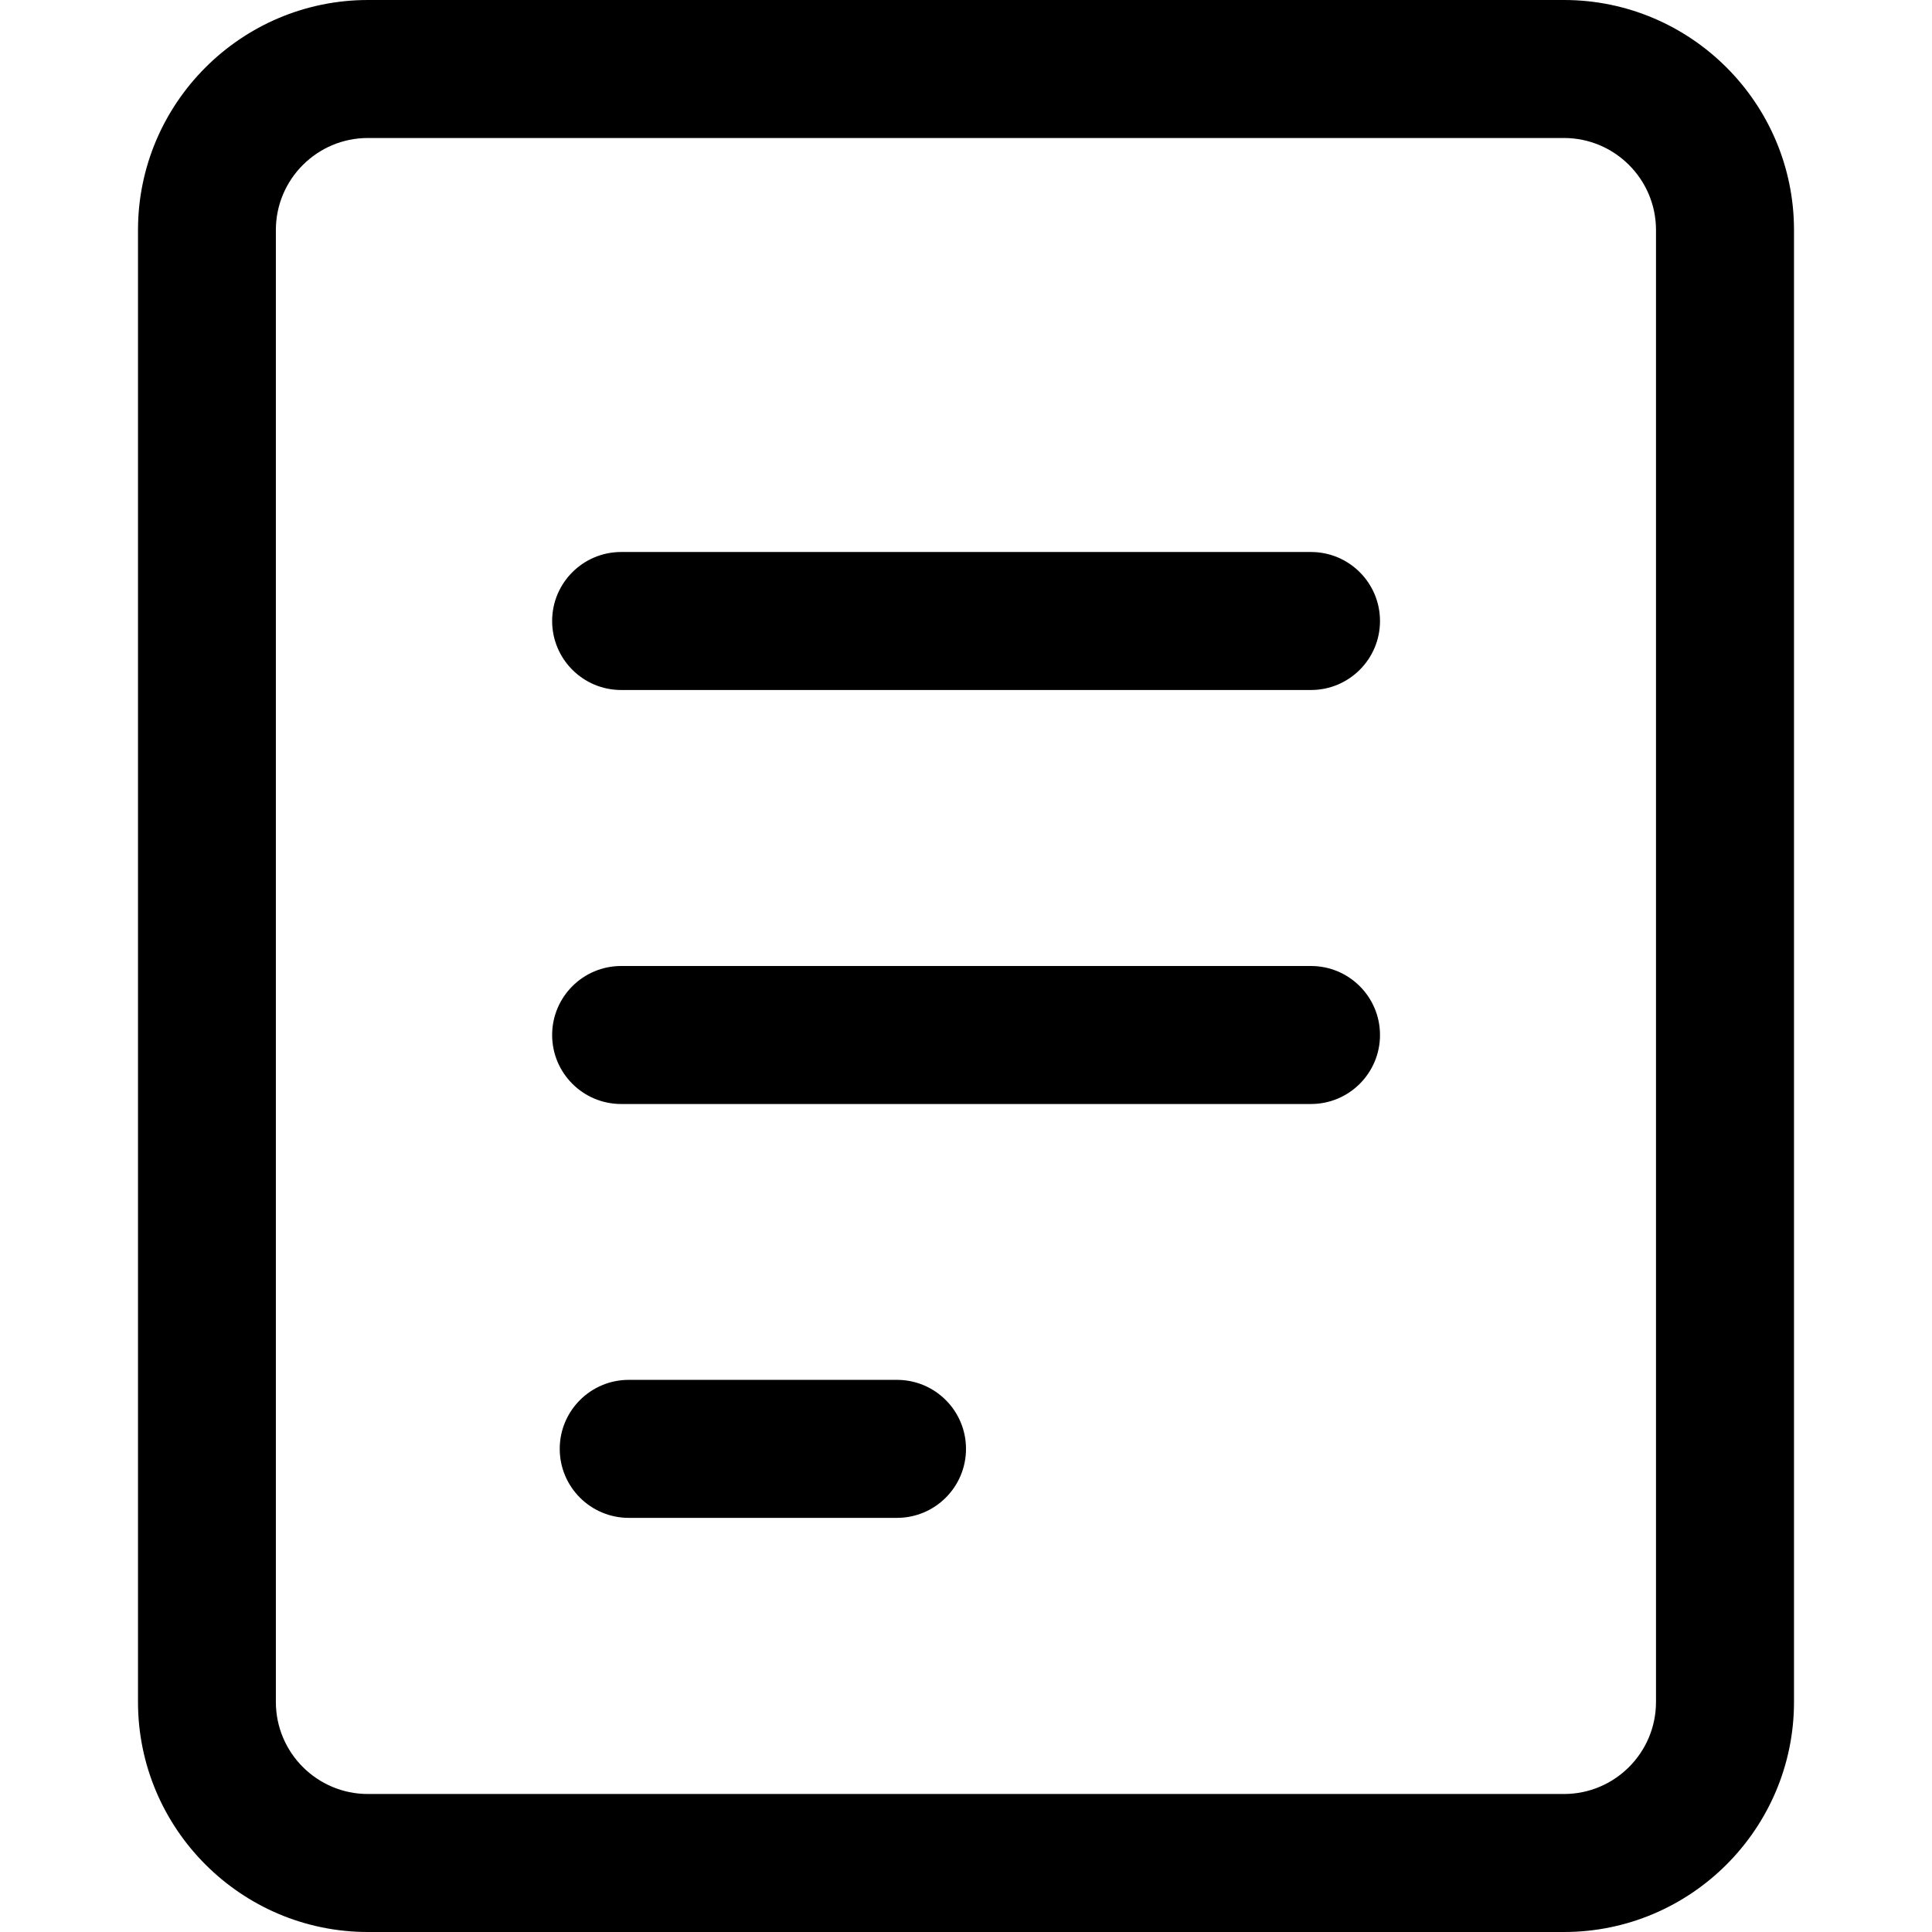
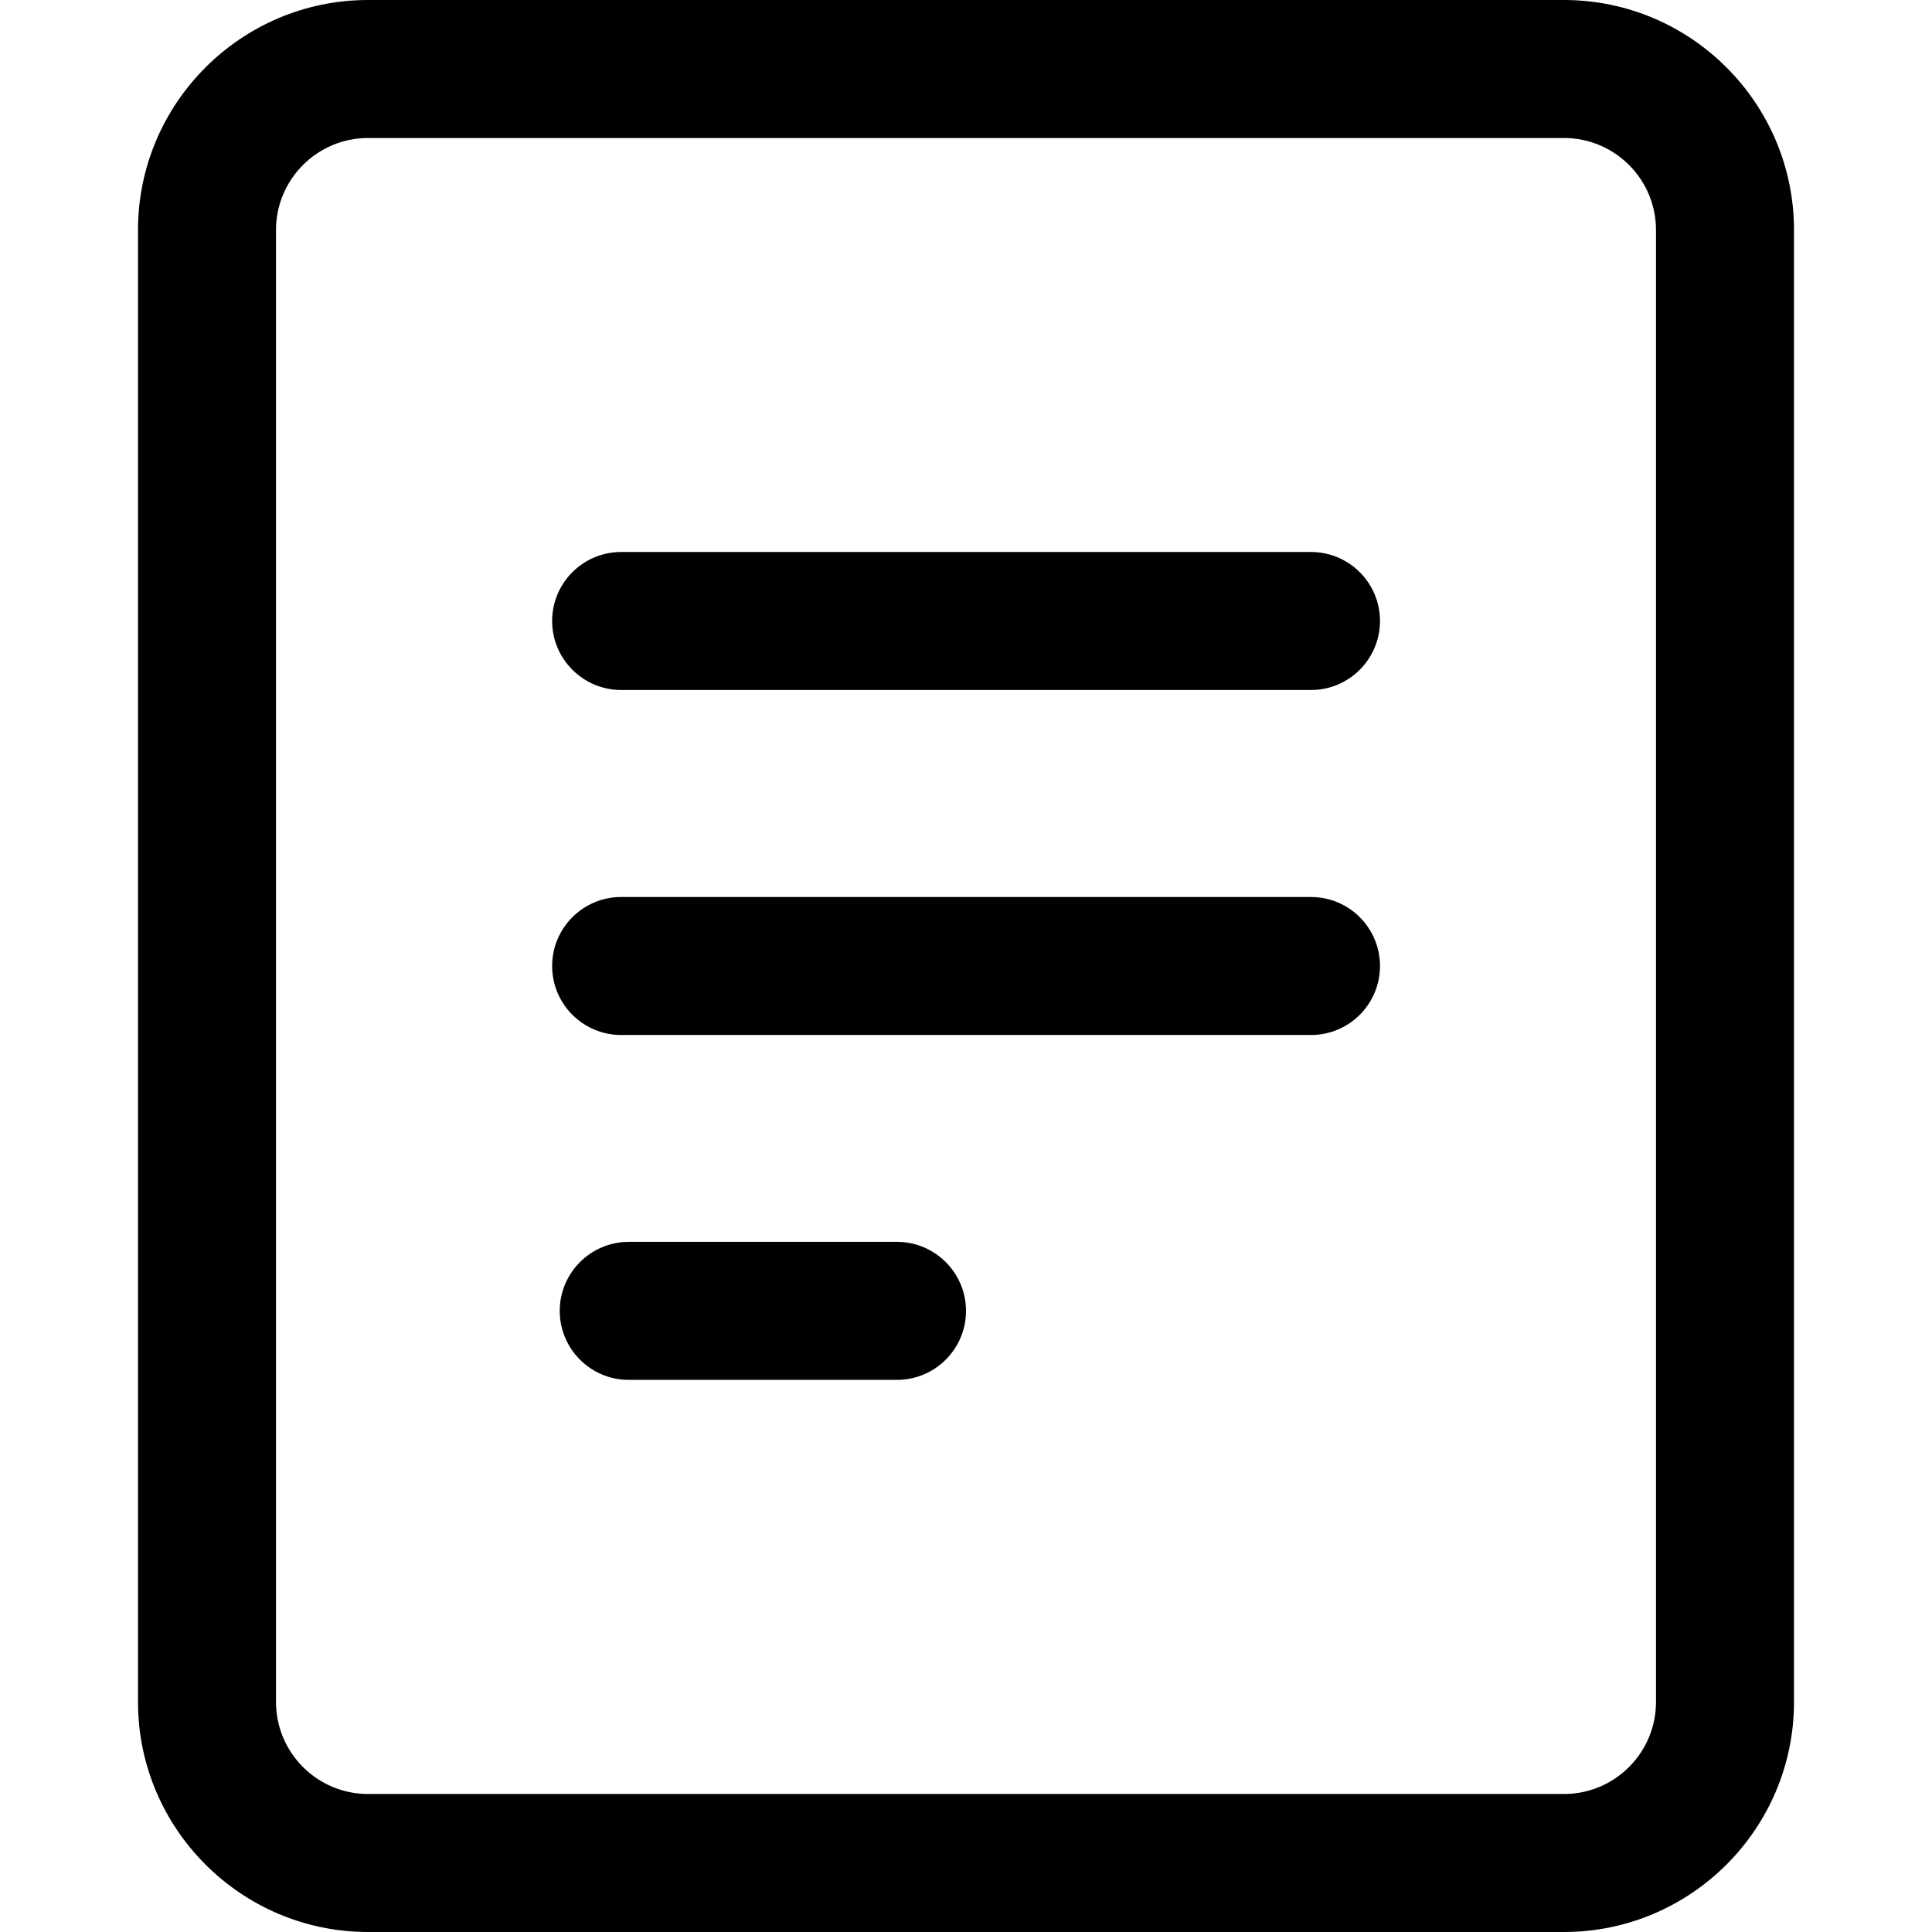
<svg xmlns="http://www.w3.org/2000/svg" width="14" height="14" viewBox="0 0 14 14">
-   <path d="M11.333 0C12.252 0 13 .748 13 1.667l0 10.666C13 13.252 12.252 14 11.333 14l-8.667 0C1.748 14 1 13.252 1 12.333L1 1.667C1 .748 1.748 0 2.667 0l8.667 0zm.667 12.333l0-10.666c0-.368-.299-.667-.667-.667l-8.667 0c-.368 0-.667.299-.667.667l0 10.666c0 .368.299.667.667.667l8.667 0c.368 0 .667-.299.667-.667zM9.5 4c.276 0 .5.224.5.5 0 .276-.224.5-.5.5l-4.999 0c-.276 0-.5-.224-.5-.5 0-.276.224-.5.5-.5l4.999 0zm0 3c.276 0 .5.224.5.5 0 .276-.224.5-.5.5l-4.999 0c-.276 0-.5-.224-.5-.5 0-.276.224-.5.5-.5l4.999 0zM6.5 9.999c.276 0 .5.224.5.5 0 .276-.224.5-.5.5l-1.944 0c-.276 0-.5-.224-.5-.5 0-.276.224-.5.5-.5l1.944 0z" fill="#000" fill-rule="evenodd" />
+   <path d="M11.333 0c.919 0 1.667.748 1.667 1.667l0 10.666c0 .919-.748 1.667-1.667 1.667l-8.666 0c-.919 0-1.667-.748-1.667-1.667l0-10.666c0-.919.748-1.667 1.667-1.667l8.666 0zM12 12.333l0-10.666c0-.368-.299-.667-.667-.667l-8.666 0c-.368 0-.667.299-.667.667l0 10.666c0 .368.299.667.667.667l8.666 0c.368 0 .667-.299.667-.667zm-5.5-3.334c.276 0 .5.225.5.5 0 .276-.224.5-.5.5l-1.944 0c-.276 0-.5-.224-.5-.5 0-.275.224-.5.5-.5l1.944 0zM9.5 6.5c.276 0 .5.224.5.5 0 .276-.224.5-.5.5l-4.999 0c-.276 0-.5-.224-.5-.5 0-.276.224-.5.5-.5l4.999 0zm0-2.5c.276 0 .5.224.5.5 0 .275-.224.5-.5.5l-4.999 0c-.276 0-.5-.225-.5-.5 0-.276.224-.5.5-.5l4.999 0z" fill="#000" fill-rule="evenodd" />
</svg>
